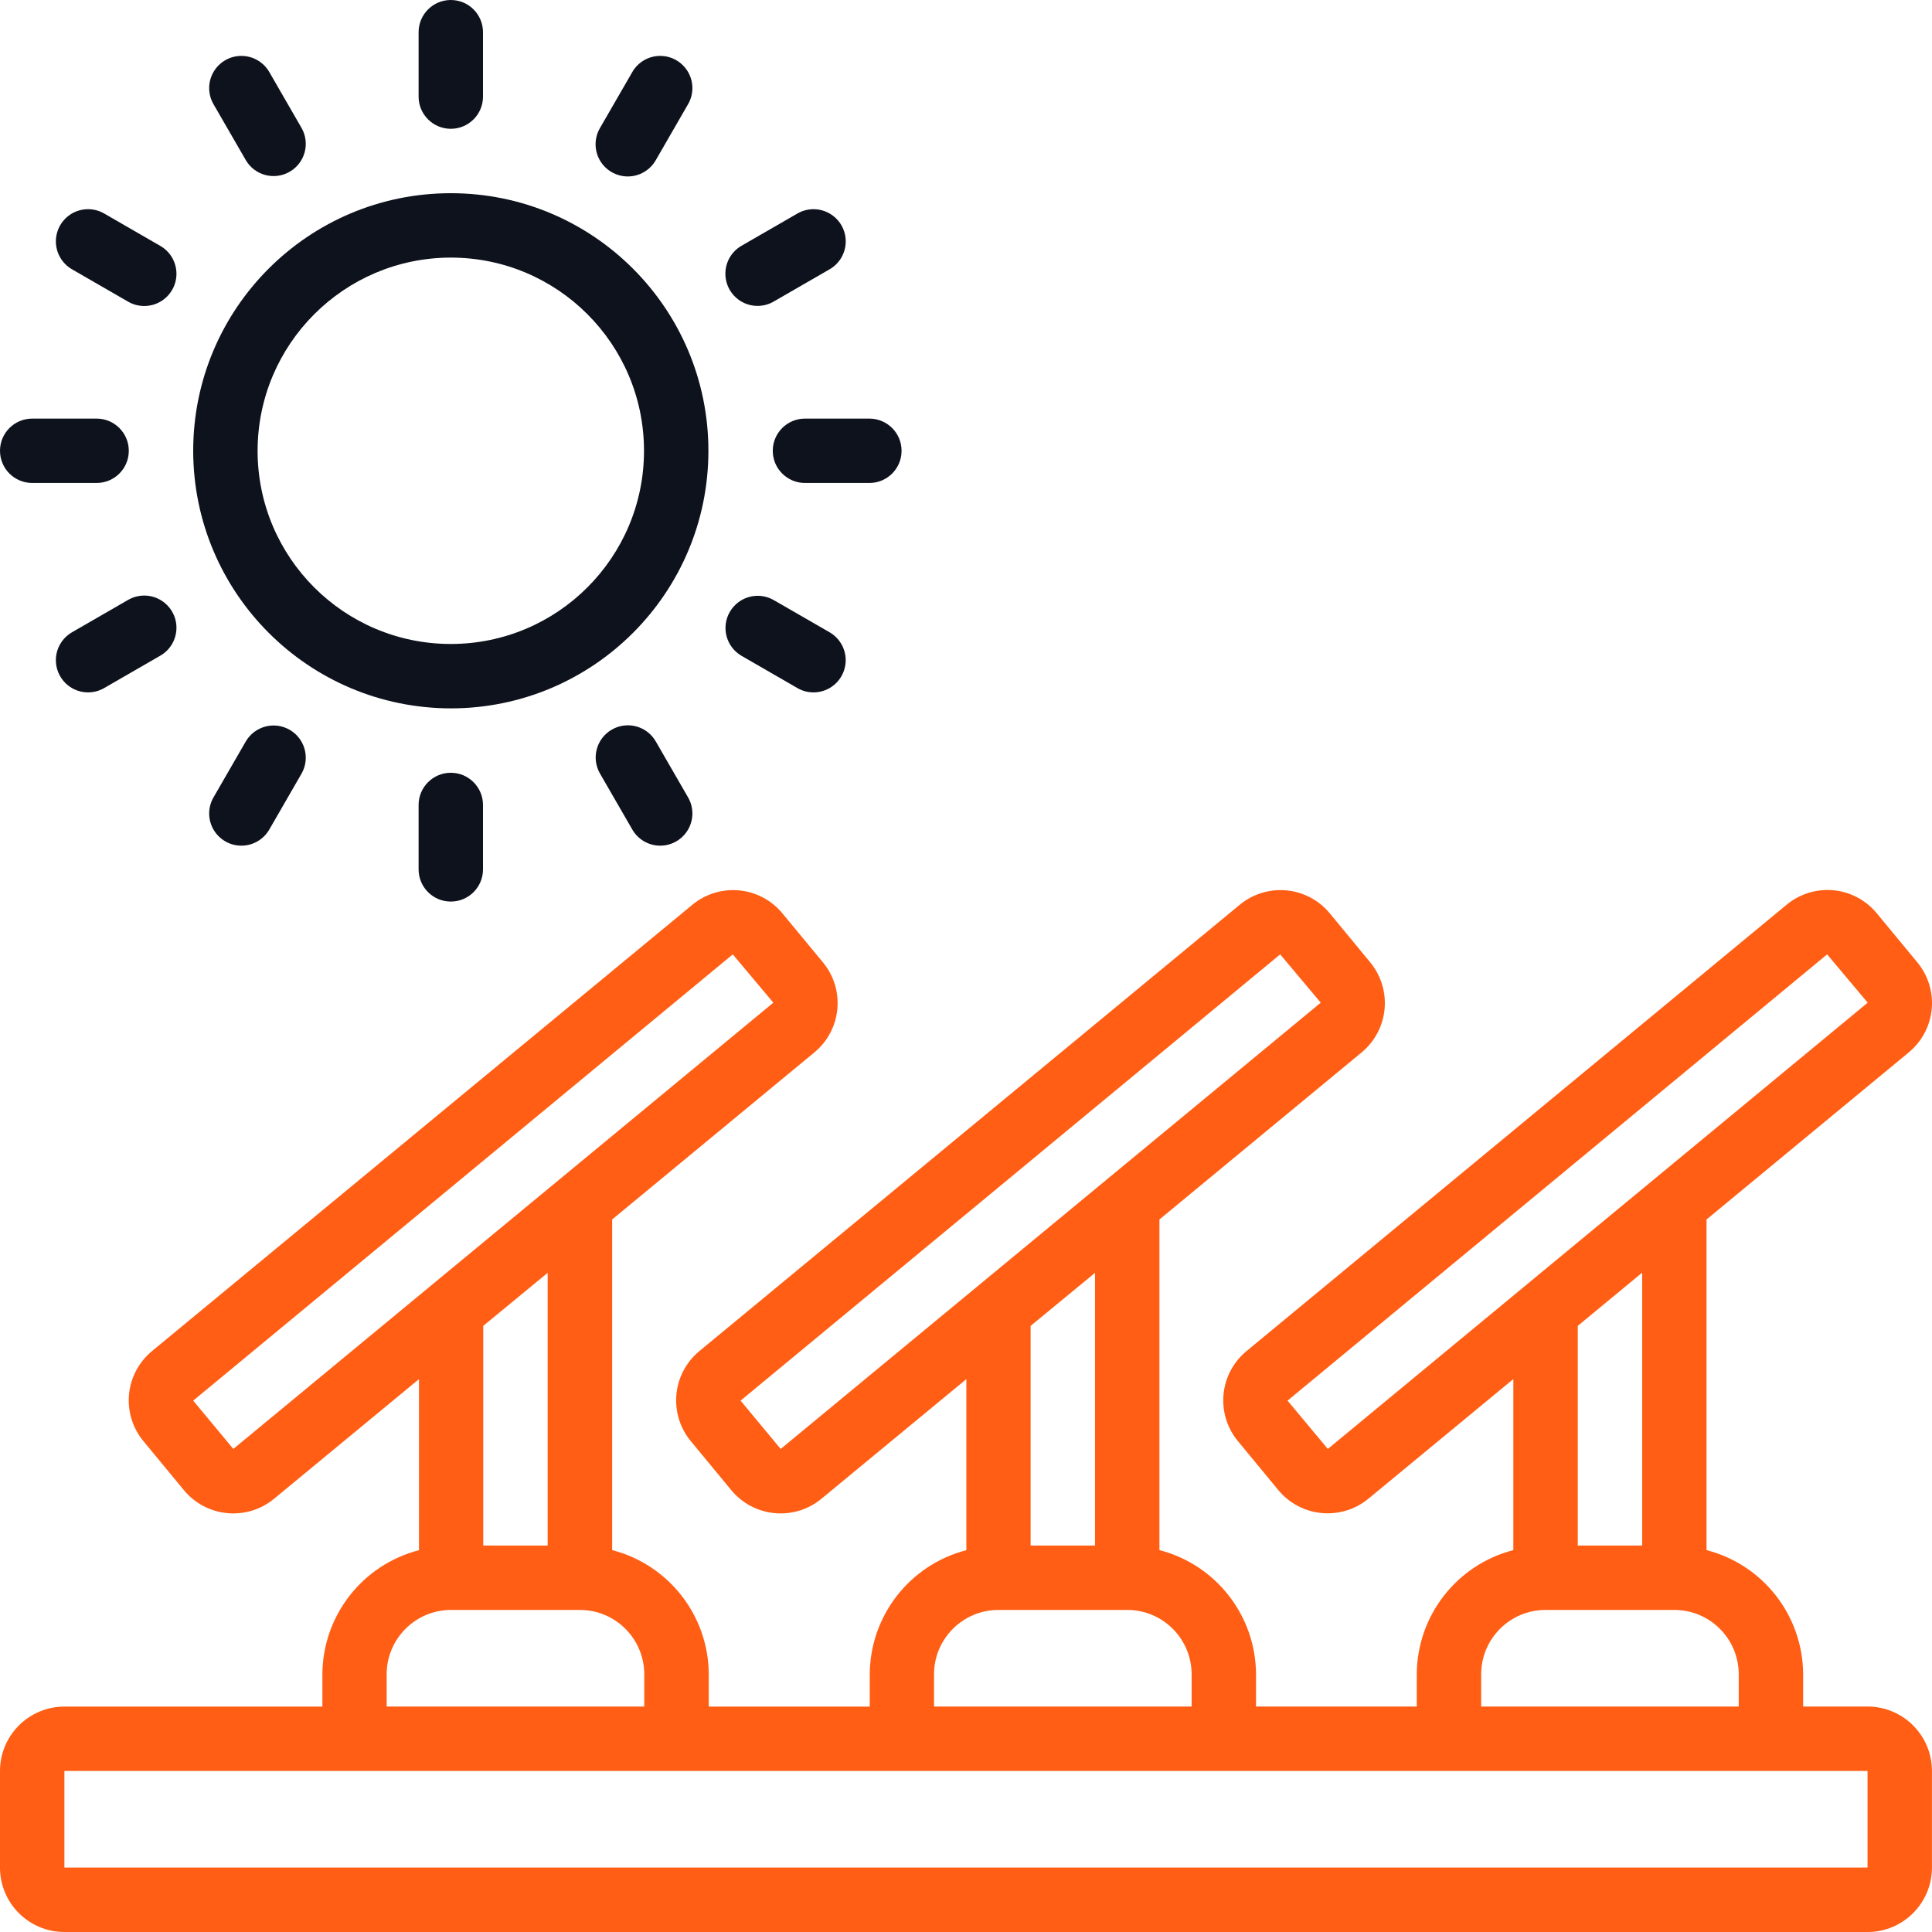
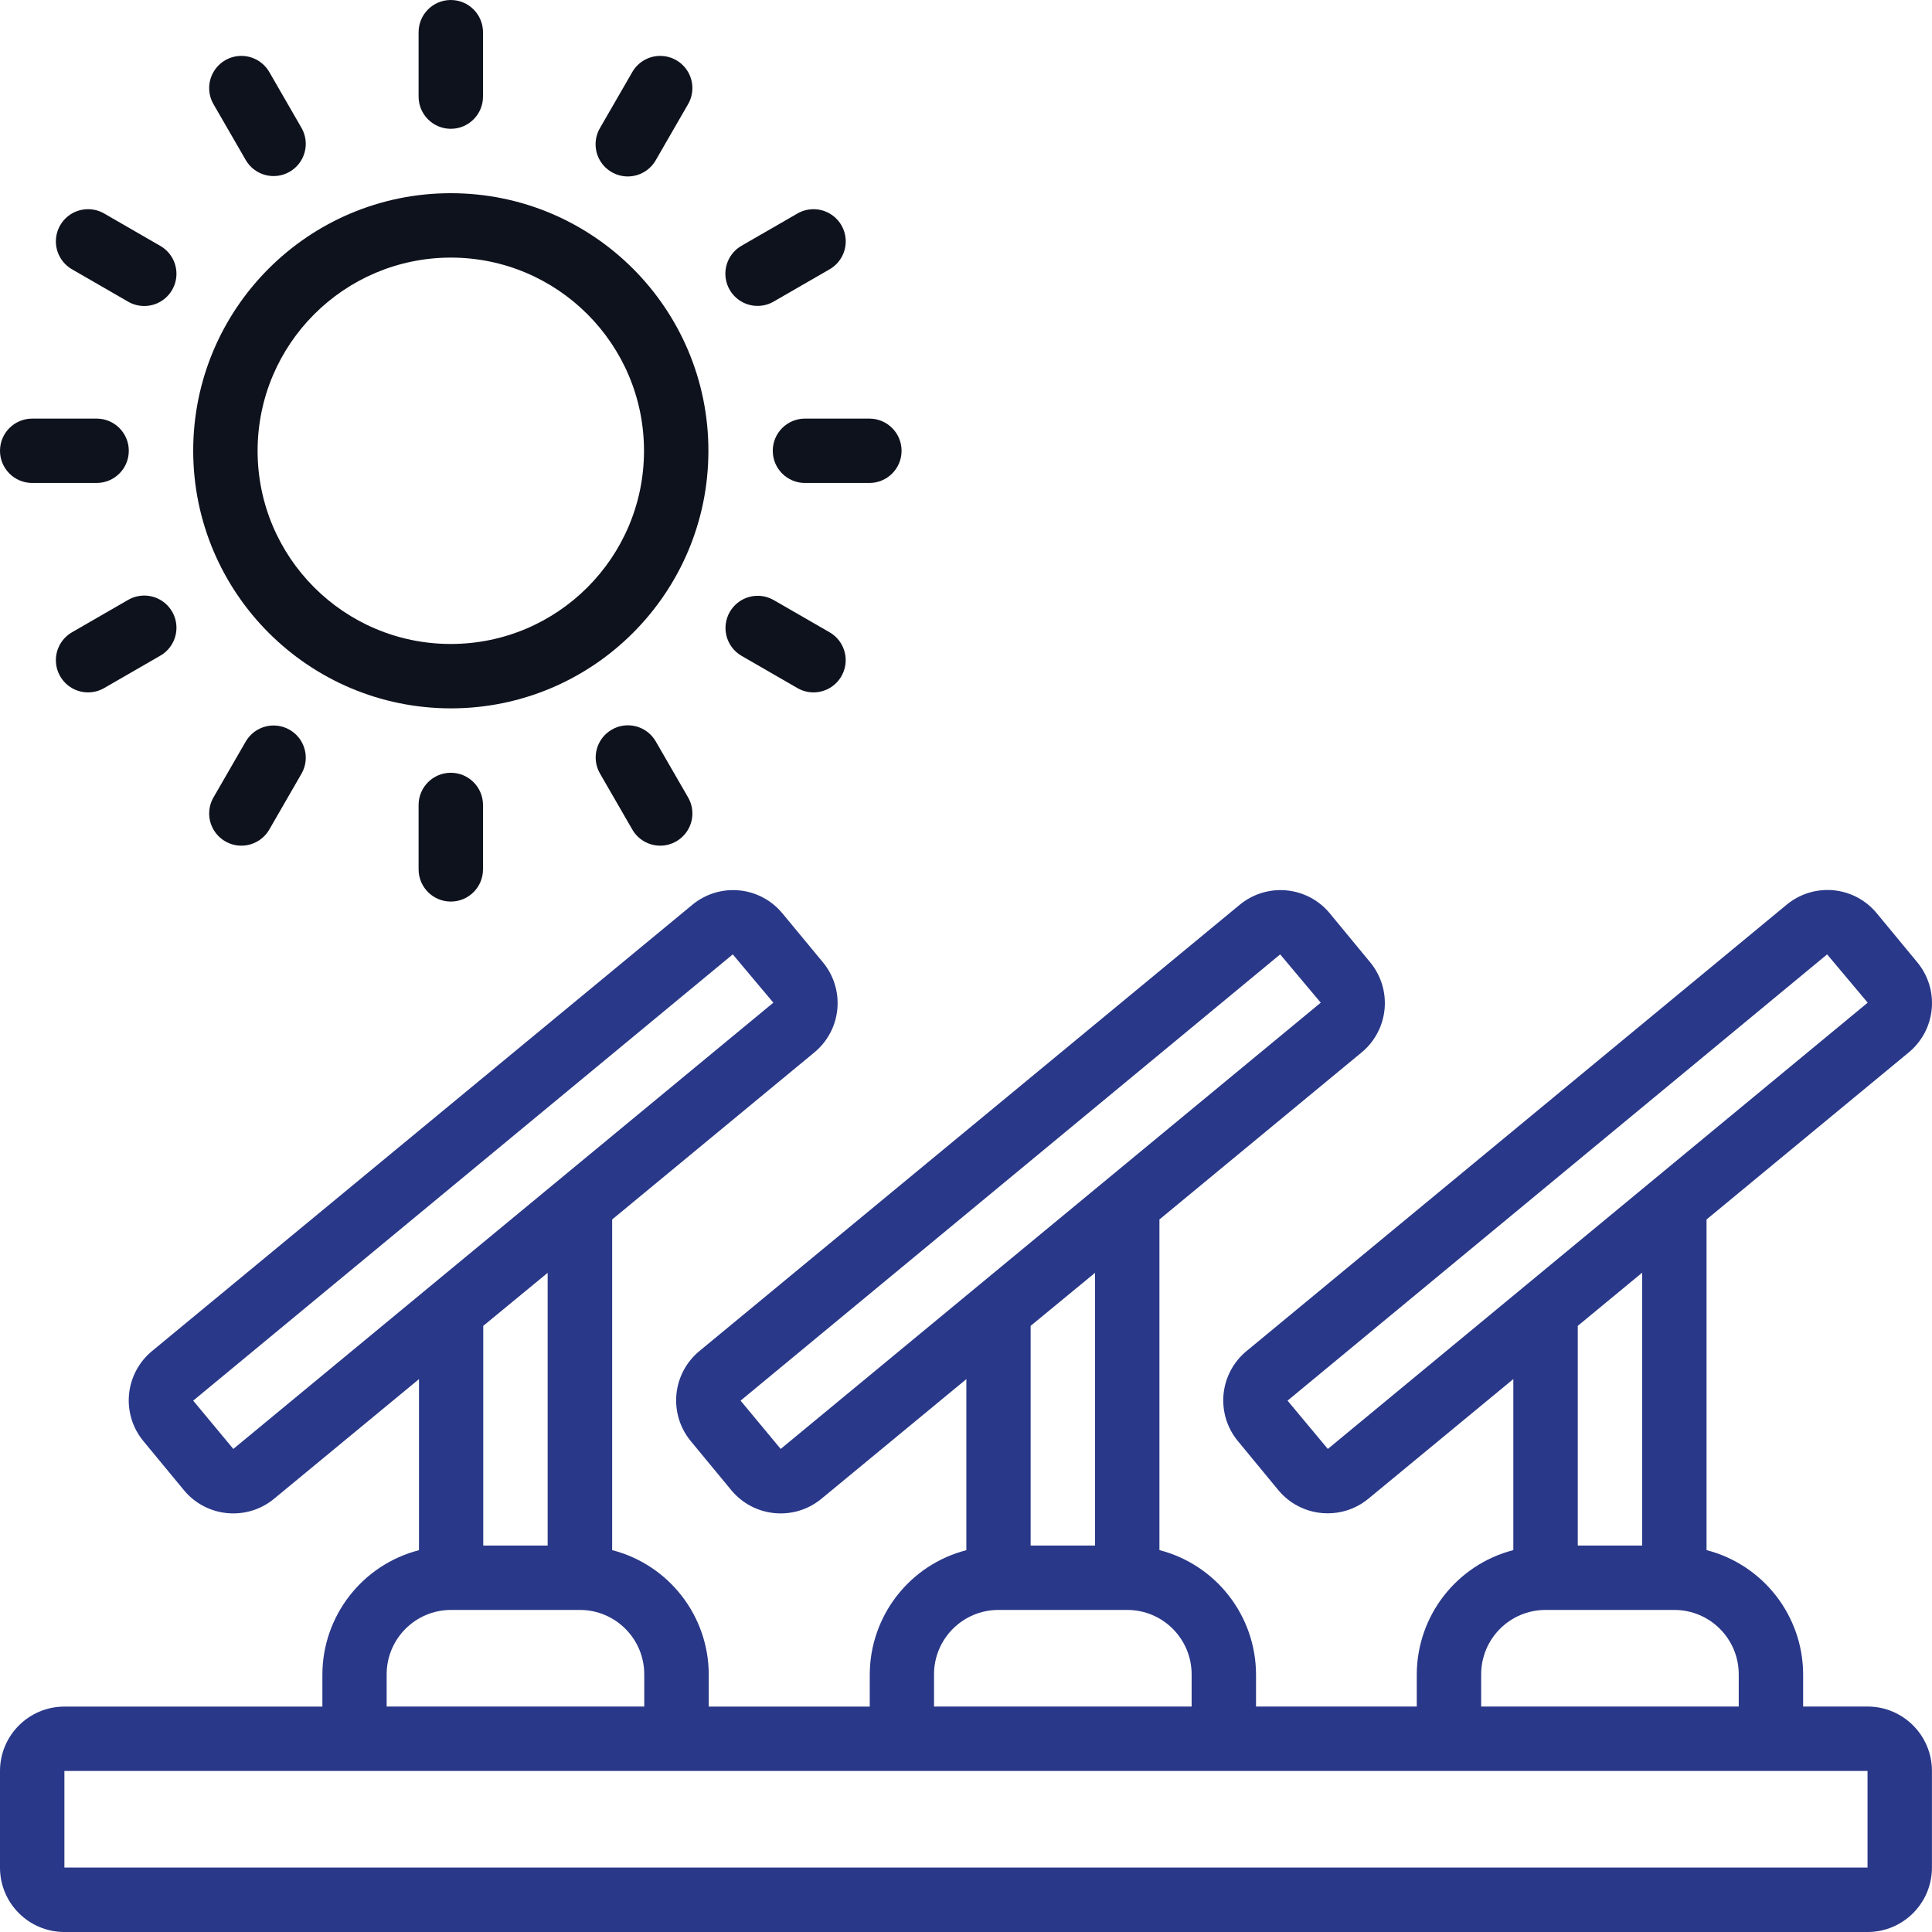
<svg xmlns="http://www.w3.org/2000/svg" width="60" height="60" viewBox="0 0 60 60" fill="none">
  <path d="M14 21.999C18.418 21.999 22 18.418 22 13.999C22 9.581 18.418 6 14 6C9.582 6 6 9.581 6 14C6.005 18.416 9.584 21.994 14 21.999ZM14 8C17.313 8 20 10.686 20 14C20 17.313 17.313 19.999 14 19.999C10.686 19.999 8 17.313 8 14C8.003 10.687 10.688 8.003 14 8Z" fill="#0E121D" />
  <path d="M13 1V3C13 3.552 13.448 4 14 4C14.553 4 15 3.552 15 3V1C15 0.448 14.552 0 14 0C13.448 0 13 0.448 13 1Z" fill="#0E121D" />
  <path d="M13 24.999V26.999C13 27.551 13.448 27.999 14 27.999C14.553 27.999 15 27.551 15 26.999V24.999C15 24.447 14.552 23.999 14 23.999C13.448 23.999 13 24.447 13 24.999Z" fill="#0E121D" />
  <path d="M27.999 14C27.999 13.447 27.552 13 26.999 13H24.999C24.447 13 23.999 13.447 23.999 14C23.999 14.552 24.447 14.999 24.999 14.999H26.999C27.552 14.999 27.999 14.552 27.999 14Z" fill="#0E121D" />
  <path d="M1 14.999H3C3.552 14.999 4 14.552 4 14C4 13.447 3.552 13 3 13H1C0.448 13 0 13.447 0 14C0 14.552 0.448 14.999 1 14.999Z" fill="#0E121D" />
  <path d="M3.974 18.633L2.241 19.633C1.929 19.811 1.736 20.142 1.735 20.5C1.735 20.859 1.926 21.191 2.237 21.37C2.548 21.548 2.931 21.547 3.241 21.365L4.974 20.365C5.286 20.188 5.479 19.857 5.48 19.498C5.481 19.139 5.289 18.808 4.978 18.629C4.667 18.45 4.284 18.452 3.974 18.633Z" fill="#0E121D" />
  <path d="M23.526 9.5C23.702 9.5 23.875 9.454 24.026 9.366L25.759 8.366C26.071 8.189 26.264 7.858 26.265 7.499C26.266 7.14 26.074 6.808 25.763 6.63C25.452 6.451 25.069 6.452 24.759 6.634L23.026 7.634C22.635 7.86 22.444 8.322 22.561 8.759C22.678 9.196 23.074 9.5 23.526 9.5Z" fill="#0E121D" />
  <path d="M7.634 4.974C7.912 5.448 8.52 5.609 8.996 5.334C9.472 5.059 9.637 4.452 9.365 3.974L8.366 2.242C8.188 1.93 7.857 1.737 7.498 1.736C7.14 1.735 6.808 1.927 6.629 2.238C6.45 2.549 6.452 2.932 6.634 3.242L7.634 4.974Z" fill="#0E121D" />
  <path d="M19 22.659C18.521 22.935 18.357 23.547 18.634 24.025L19.634 25.757C19.811 26.069 20.142 26.262 20.5 26.263C20.859 26.264 21.191 26.072 21.37 25.761C21.549 25.45 21.547 25.067 21.365 24.757L20.365 23.025C20.089 22.547 19.478 22.383 19 22.659Z" fill="#0E121D" />
  <path d="M23.025 20.365L24.758 21.365C25.067 21.547 25.451 21.548 25.762 21.37C26.073 21.191 26.264 20.859 26.264 20.5C26.263 20.142 26.07 19.811 25.758 19.633L24.025 18.634C23.547 18.362 22.94 18.527 22.665 19.003C22.39 19.479 22.551 20.087 23.025 20.365Z" fill="#0E121D" />
  <path d="M2.241 8.366L3.974 9.366C4.284 9.547 4.667 9.549 4.978 9.37C5.289 9.191 5.481 8.86 5.48 8.501C5.479 8.142 5.286 7.811 4.974 7.634L3.241 6.634C2.931 6.452 2.548 6.451 2.237 6.629C1.926 6.808 1.735 7.14 1.735 7.499C1.736 7.857 1.929 8.188 2.241 8.366Z" fill="#0E121D" />
  <path d="M19.634 2.242L18.634 3.974C18.452 4.284 18.451 4.667 18.629 4.978C18.808 5.289 19.14 5.48 19.498 5.48C19.857 5.479 20.188 5.286 20.366 4.974L21.365 3.242C21.547 2.932 21.549 2.549 21.37 2.238C21.191 1.927 20.859 1.735 20.501 1.736C20.142 1.737 19.811 1.93 19.634 2.242Z" fill="#0E121D" />
  <path d="M7.634 23.025L6.634 24.757C6.452 25.067 6.45 25.45 6.629 25.761C6.808 26.072 7.14 26.264 7.498 26.263C7.857 26.262 8.188 26.069 8.366 25.757L9.365 24.025C9.637 23.547 9.472 22.94 8.996 22.665C8.52 22.39 7.912 22.551 7.634 23.025Z" fill="#0E121D" />
-   <path d="M57.998 52.998H55.998V51.998C55.992 50.18 54.759 48.595 52.998 48.14V37.872L59.276 32.685C59.684 32.349 59.941 31.866 59.991 31.34C60.041 30.815 59.88 30.291 59.543 29.885L58.285 28.363C57.95 27.956 57.466 27.698 56.941 27.648C56.415 27.599 55.892 27.76 55.485 28.097L38.713 41.958C38.306 42.293 38.048 42.777 37.998 43.302C37.948 43.828 38.109 44.351 38.446 44.757L39.699 46.276C40.399 47.122 41.652 47.241 42.499 46.542L46.998 42.828V48.14C45.238 48.595 44.005 50.18 43.999 51.998V52.998H39.007V51.998C39 50.18 37.768 48.595 36.007 48.14V37.872L42.285 32.685C42.692 32.349 42.949 31.866 42.999 31.34C43.049 30.815 42.888 30.291 42.552 29.885L41.299 28.366C40.964 27.959 40.48 27.701 39.954 27.652C39.429 27.602 38.905 27.763 38.499 28.1L21.721 41.958C21.314 42.293 21.057 42.777 21.007 43.302C20.957 43.828 21.118 44.351 21.454 44.757L22.711 46.279C23.411 47.125 24.665 47.244 25.511 46.545L30.011 42.83V48.142C28.25 48.597 27.018 50.182 27.011 52V53H22.011V51.998C22.005 50.18 20.772 48.595 19.011 48.14V37.872L25.289 32.685C25.697 32.349 25.954 31.866 26.004 31.34C26.054 30.815 25.893 30.291 25.556 29.885L24.299 28.366C23.964 27.959 23.48 27.701 22.955 27.652C22.429 27.602 21.906 27.763 21.5 28.1L4.722 41.958C4.315 42.293 4.058 42.777 4.007 43.302C3.957 43.828 4.118 44.351 4.455 44.757L5.712 46.279C6.412 47.125 7.665 47.244 8.512 46.545L13.012 42.83V48.142C11.251 48.597 10.018 50.182 10.012 52V53H2C0.896 53 0 53.896 0 55V58C0 59.105 0.896 60 2 60H57.998C59.103 60 59.998 59.105 59.998 58V54.998C59.998 53.894 59.103 52.998 57.998 52.998ZM41.237 44.998L39.986 43.498L56.743 29.639L58.003 31.139L41.237 44.998ZM50.999 39.524V47.998H48.999V41.176L50.999 39.524ZM45.999 51.998C45.999 50.894 46.894 49.998 47.999 49.998H51.998C53.103 49.998 53.998 50.894 53.998 51.998V52.998H45.999V51.998ZM24.245 44.998L22.999 43.498L39.757 29.639L41.017 31.139L24.245 44.998ZM34.007 39.529V47.998H32.007V41.176L34.007 39.529ZM29.007 51.998C29.007 50.894 29.903 49.998 31.007 49.998H35.007C36.112 49.998 37.007 50.894 37.007 51.998V52.998H29.007V51.998ZM7.246 44.998L6 43.498L22.757 29.639L24.017 31.139L7.246 44.998ZM17.008 39.529V47.998H15.008V41.176L17.008 39.529ZM12.008 51.998C12.008 50.894 12.903 49.998 14.008 49.998H18.008C19.112 49.998 20.008 50.894 20.008 51.998V52.998H12.008V51.998ZM57.998 57.998H2V54.998H57.998V57.998H57.998Z" fill="#FF5E14" />
+   <path d="M57.998 52.998H55.998V51.998C55.992 50.18 54.759 48.595 52.998 48.14V37.872L59.276 32.685C59.684 32.349 59.941 31.866 59.991 31.34C60.041 30.815 59.88 30.291 59.543 29.885L58.285 28.363C57.95 27.956 57.466 27.698 56.941 27.648C56.415 27.599 55.892 27.76 55.485 28.097L38.713 41.958C38.306 42.293 38.048 42.777 37.998 43.302C37.948 43.828 38.109 44.351 38.446 44.757L39.699 46.276C40.399 47.122 41.652 47.241 42.499 46.542L46.998 42.828V48.14C45.238 48.595 44.005 50.18 43.999 51.998V52.998H39.007V51.998C39 50.18 37.768 48.595 36.007 48.14V37.872L42.285 32.685C42.692 32.349 42.949 31.866 42.999 31.34C43.049 30.815 42.888 30.291 42.552 29.885L41.299 28.366C40.964 27.959 40.48 27.701 39.954 27.652C39.429 27.602 38.905 27.763 38.499 28.1L21.721 41.958C21.314 42.293 21.057 42.777 21.007 43.302C20.957 43.828 21.118 44.351 21.454 44.757L22.711 46.279C23.411 47.125 24.665 47.244 25.511 46.545L30.011 42.83V48.142C28.25 48.597 27.018 50.182 27.011 52V53H22.011V51.998C22.005 50.18 20.772 48.595 19.011 48.14V37.872L25.289 32.685C25.697 32.349 25.954 31.866 26.004 31.34C26.054 30.815 25.893 30.291 25.556 29.885L24.299 28.366C23.964 27.959 23.48 27.701 22.955 27.652C22.429 27.602 21.906 27.763 21.5 28.1L4.722 41.958C4.315 42.293 4.058 42.777 4.007 43.302C3.957 43.828 4.118 44.351 4.455 44.757L5.712 46.279C6.412 47.125 7.665 47.244 8.512 46.545L13.012 42.83V48.142C11.251 48.597 10.018 50.182 10.012 52V53H2C0.896 53 0 53.896 0 55V58C0 59.105 0.896 60 2 60H57.998C59.103 60 59.998 59.105 59.998 58V54.998C59.998 53.894 59.103 52.998 57.998 52.998ZM41.237 44.998L39.986 43.498L56.743 29.639L58.003 31.139L41.237 44.998ZM50.999 39.524V47.998H48.999V41.176L50.999 39.524ZM45.999 51.998C45.999 50.894 46.894 49.998 47.999 49.998H51.998C53.103 49.998 53.998 50.894 53.998 51.998V52.998H45.999V51.998ZM24.245 44.998L22.999 43.498L39.757 29.639L41.017 31.139L24.245 44.998ZM34.007 39.529V47.998H32.007V41.176L34.007 39.529ZM29.007 51.998C29.007 50.894 29.903 49.998 31.007 49.998H35.007C36.112 49.998 37.007 50.894 37.007 51.998V52.998H29.007V51.998ZM7.246 44.998L6 43.498L22.757 29.639L24.017 31.139L7.246 44.998ZM17.008 39.529V47.998H15.008V41.176L17.008 39.529ZM12.008 51.998C12.008 50.894 12.903 49.998 14.008 49.998H18.008C19.112 49.998 20.008 50.894 20.008 51.998V52.998H12.008V51.998ZM57.998 57.998H2V54.998H57.998V57.998H57.998Z" fill="#293888" />
</svg>
